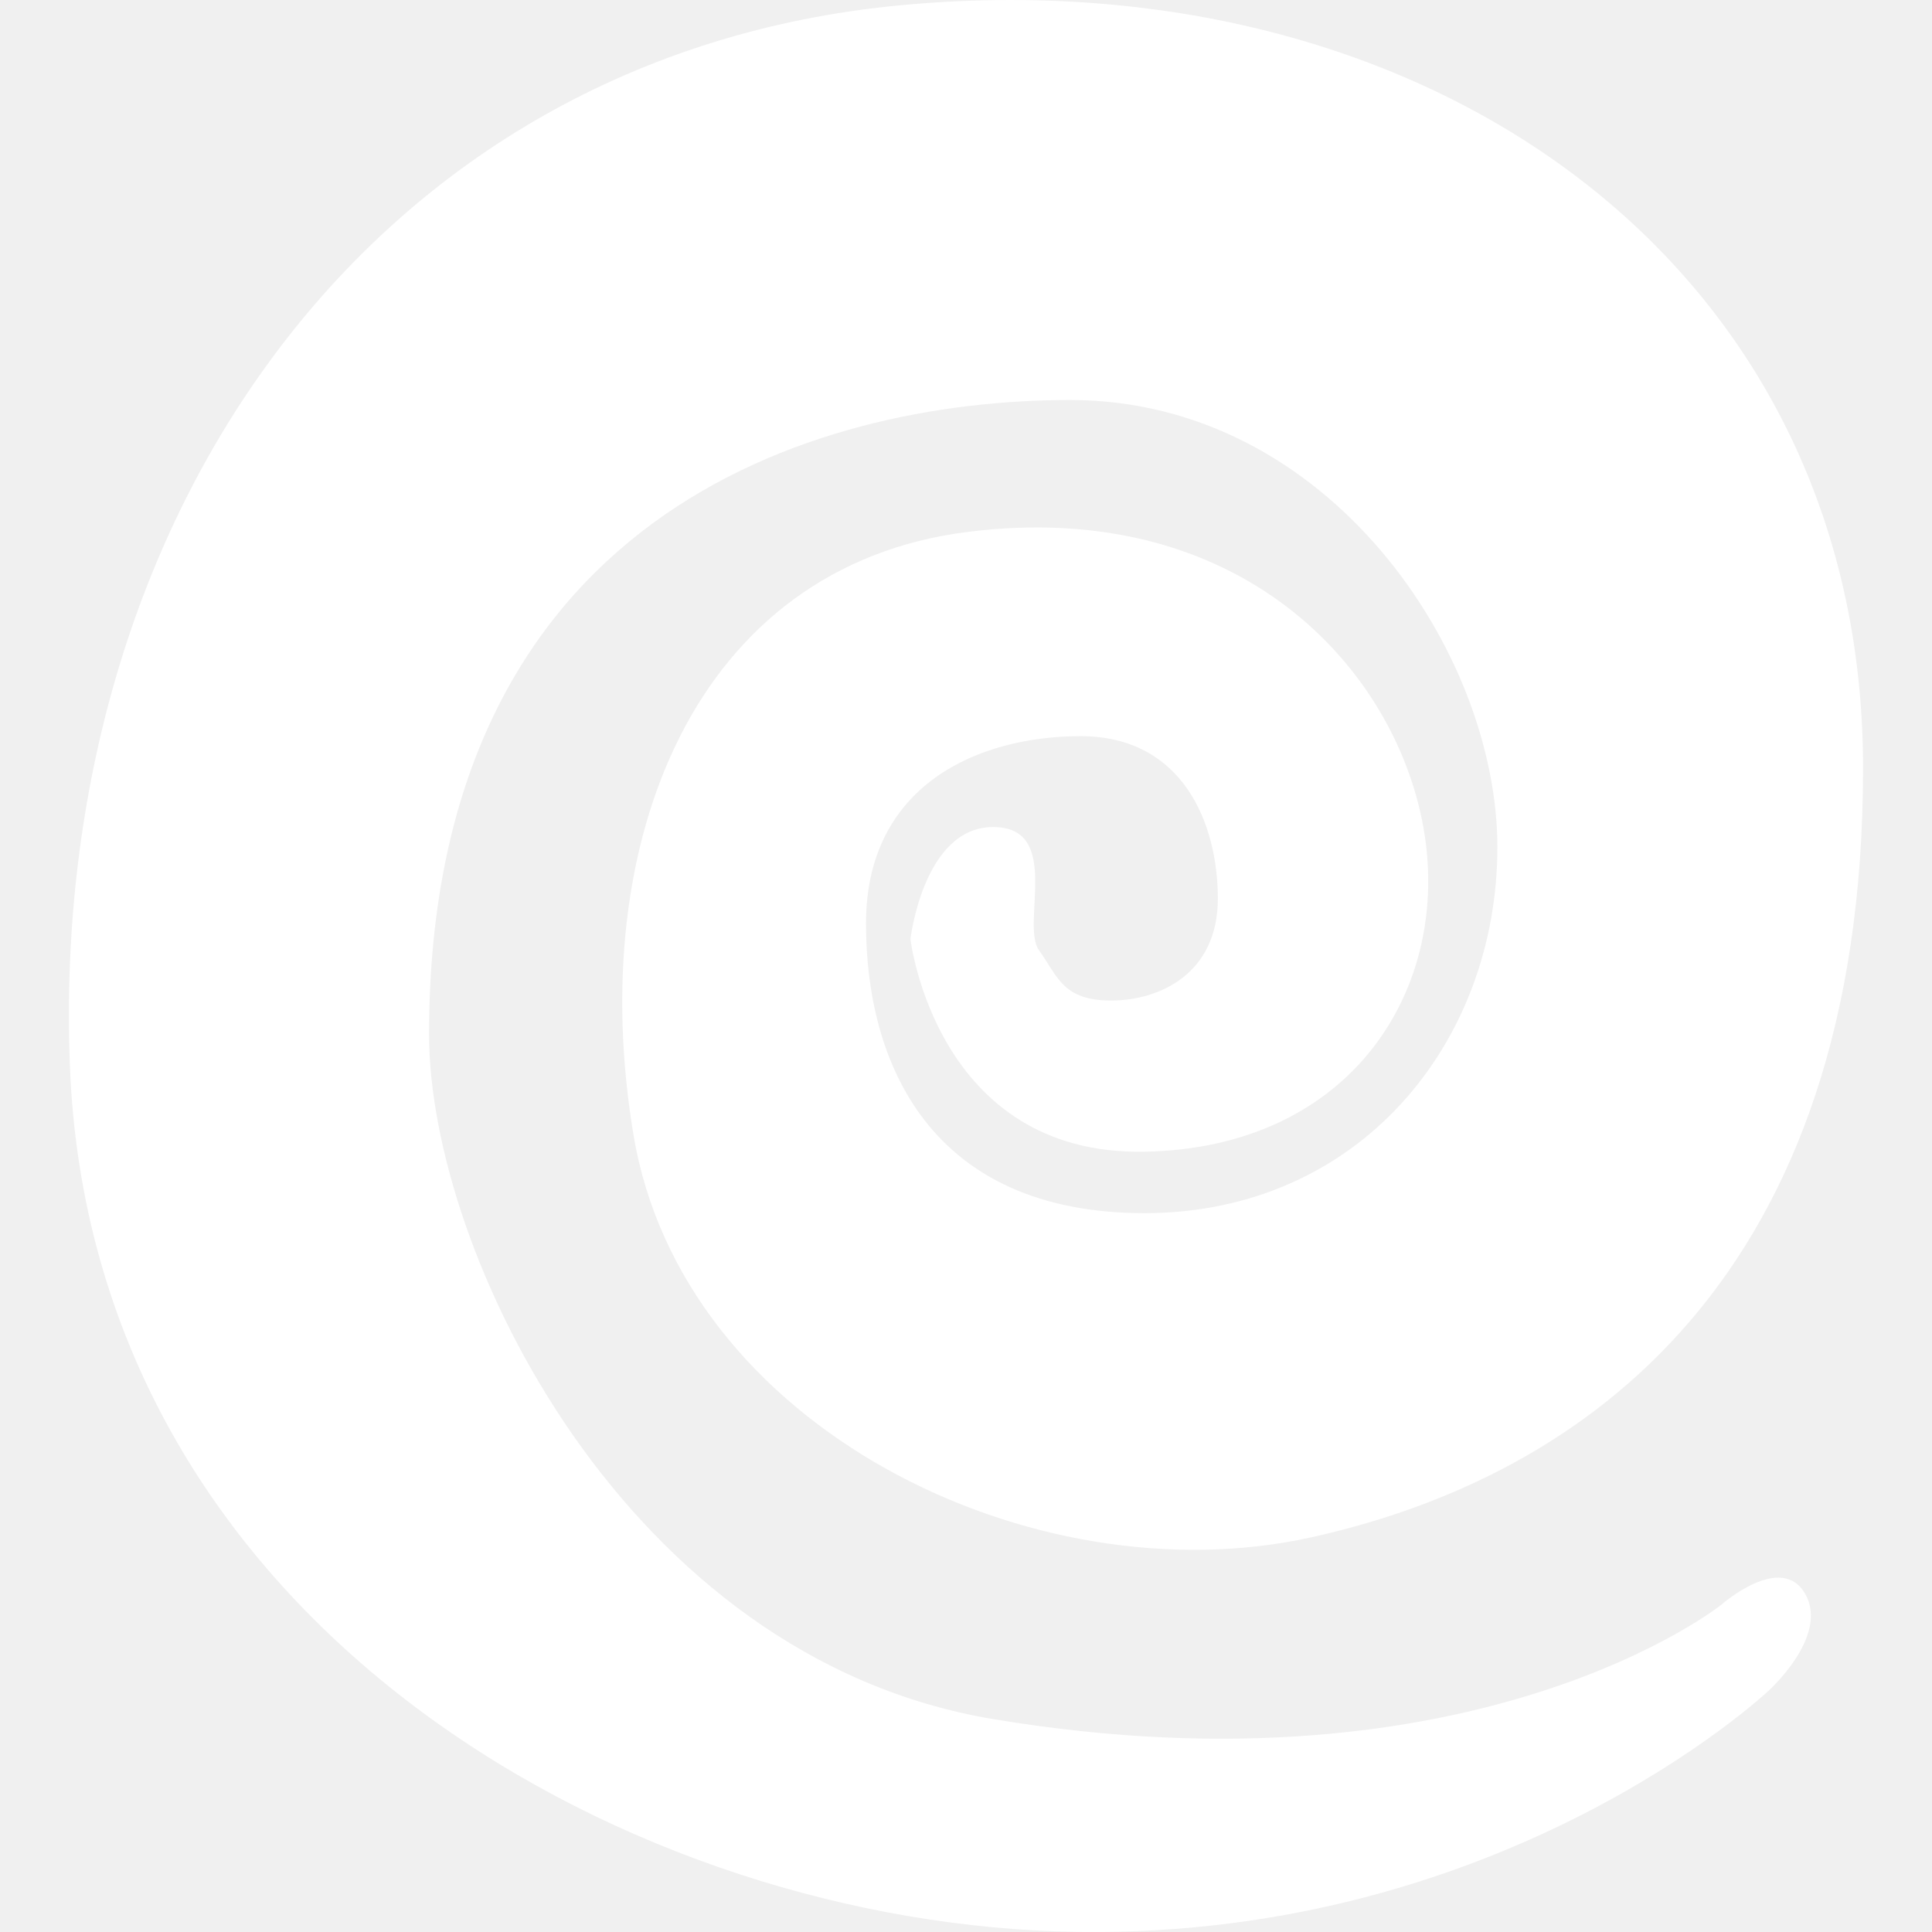
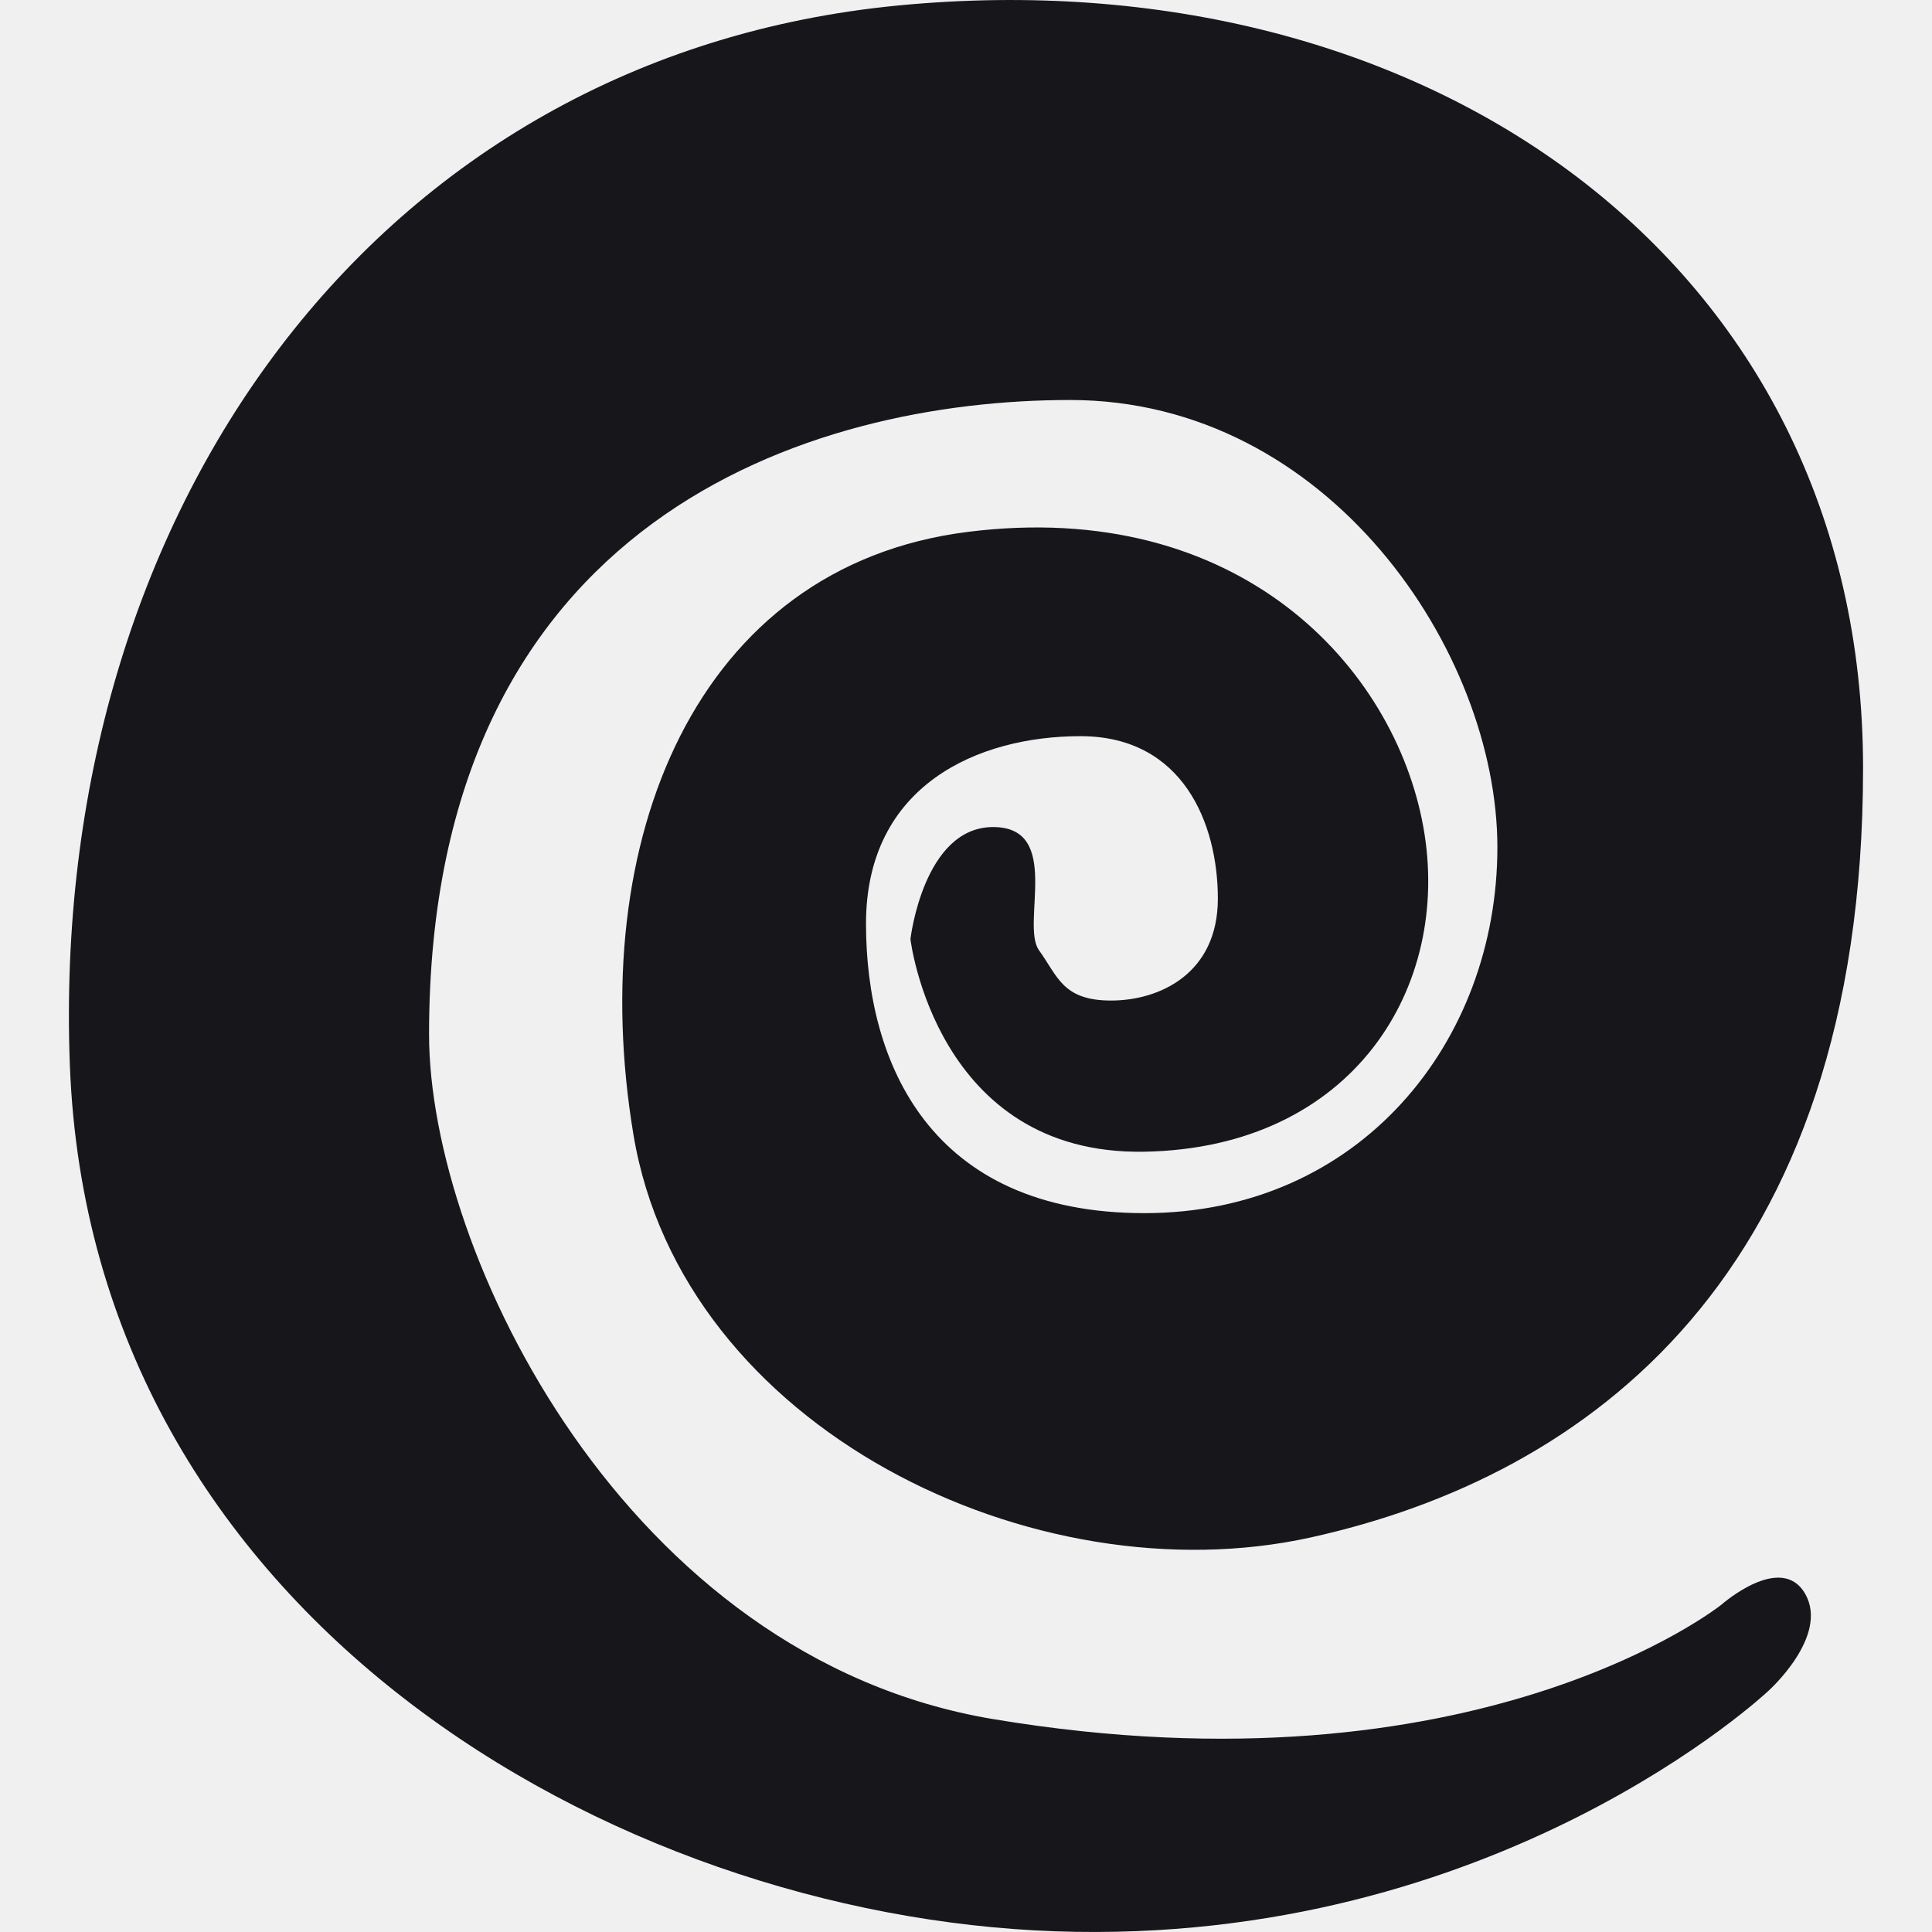
<svg xmlns="http://www.w3.org/2000/svg" width="25" height="25" viewBox="0 0 25 25" fill="none">
-   <path fill-rule="evenodd" clip-rule="evenodd" d="M22.277 20.763C22.277 20.763 19.124 23.292 12.851 22.245C8.091 21.451 5.552 16.204 5.552 13.384C5.552 6.697 10.501 5.176 13.847 5.176C17.193 5.176 19.376 8.438 19.376 10.963C19.376 13.489 17.589 15.698 14.809 15.698C12.03 15.698 11.206 13.747 11.206 11.952C11.206 10.158 12.658 9.526 13.982 9.526C15.306 9.526 15.759 10.656 15.759 11.628C15.759 12.599 15.005 12.947 14.377 12.947C13.748 12.947 13.686 12.63 13.445 12.297C13.204 11.963 13.752 10.702 12.851 10.702C11.949 10.702 11.781 12.152 11.781 12.152C11.781 12.152 12.11 14.952 14.809 14.903C17.509 14.855 18.79 12.768 18.418 10.702C18.046 8.635 16.04 6.439 12.52 6.883C9.001 7.327 7.564 10.883 8.197 14.684C8.831 18.484 13.383 20.686 16.963 19.894C20.543 19.102 24.108 16.51 24.108 9.939C24.108 3.368 18.418 -0.581 11.632 0.07C4.846 0.721 0.634 6.653 0.904 13.781C1.173 20.909 7.937 24.791 13.656 24.991C19.376 25.191 22.882 21.881 22.882 21.881C22.882 21.881 23.67 21.177 23.361 20.628C23.052 20.079 22.277 20.763 22.277 20.763Z" fill="#fff" />
+   <path fill-rule="evenodd" clip-rule="evenodd" d="M22.277 20.763C22.277 20.763 19.124 23.292 12.851 22.245C8.091 21.451 5.552 16.204 5.552 13.384C5.552 6.697 10.501 5.176 13.847 5.176C17.193 5.176 19.376 8.438 19.376 10.963C19.376 13.489 17.589 15.698 14.809 15.698C12.03 15.698 11.206 13.747 11.206 11.952C11.206 10.158 12.658 9.526 13.982 9.526C15.306 9.526 15.759 10.656 15.759 11.628C15.759 12.599 15.005 12.947 14.377 12.947C13.748 12.947 13.686 12.63 13.445 12.297C13.204 11.963 13.752 10.702 12.851 10.702C11.949 10.702 11.781 12.152 11.781 12.152C11.781 12.152 12.11 14.952 14.809 14.903C17.509 14.855 18.79 12.768 18.418 10.702C18.046 8.635 16.04 6.439 12.52 6.883C9.001 7.327 7.564 10.883 8.197 14.684C8.831 18.484 13.383 20.686 16.963 19.894C20.543 19.102 24.108 16.51 24.108 9.939C24.108 3.368 18.418 -0.581 11.632 0.07C4.846 0.721 0.634 6.653 0.904 13.781C1.173 20.909 7.937 24.791 13.656 24.991C19.376 25.191 22.882 21.881 22.882 21.881C22.882 21.881 23.67 21.177 23.361 20.628C23.052 20.079 22.277 20.763 22.277 20.763Z" fill="#17171B" />
</svg>
